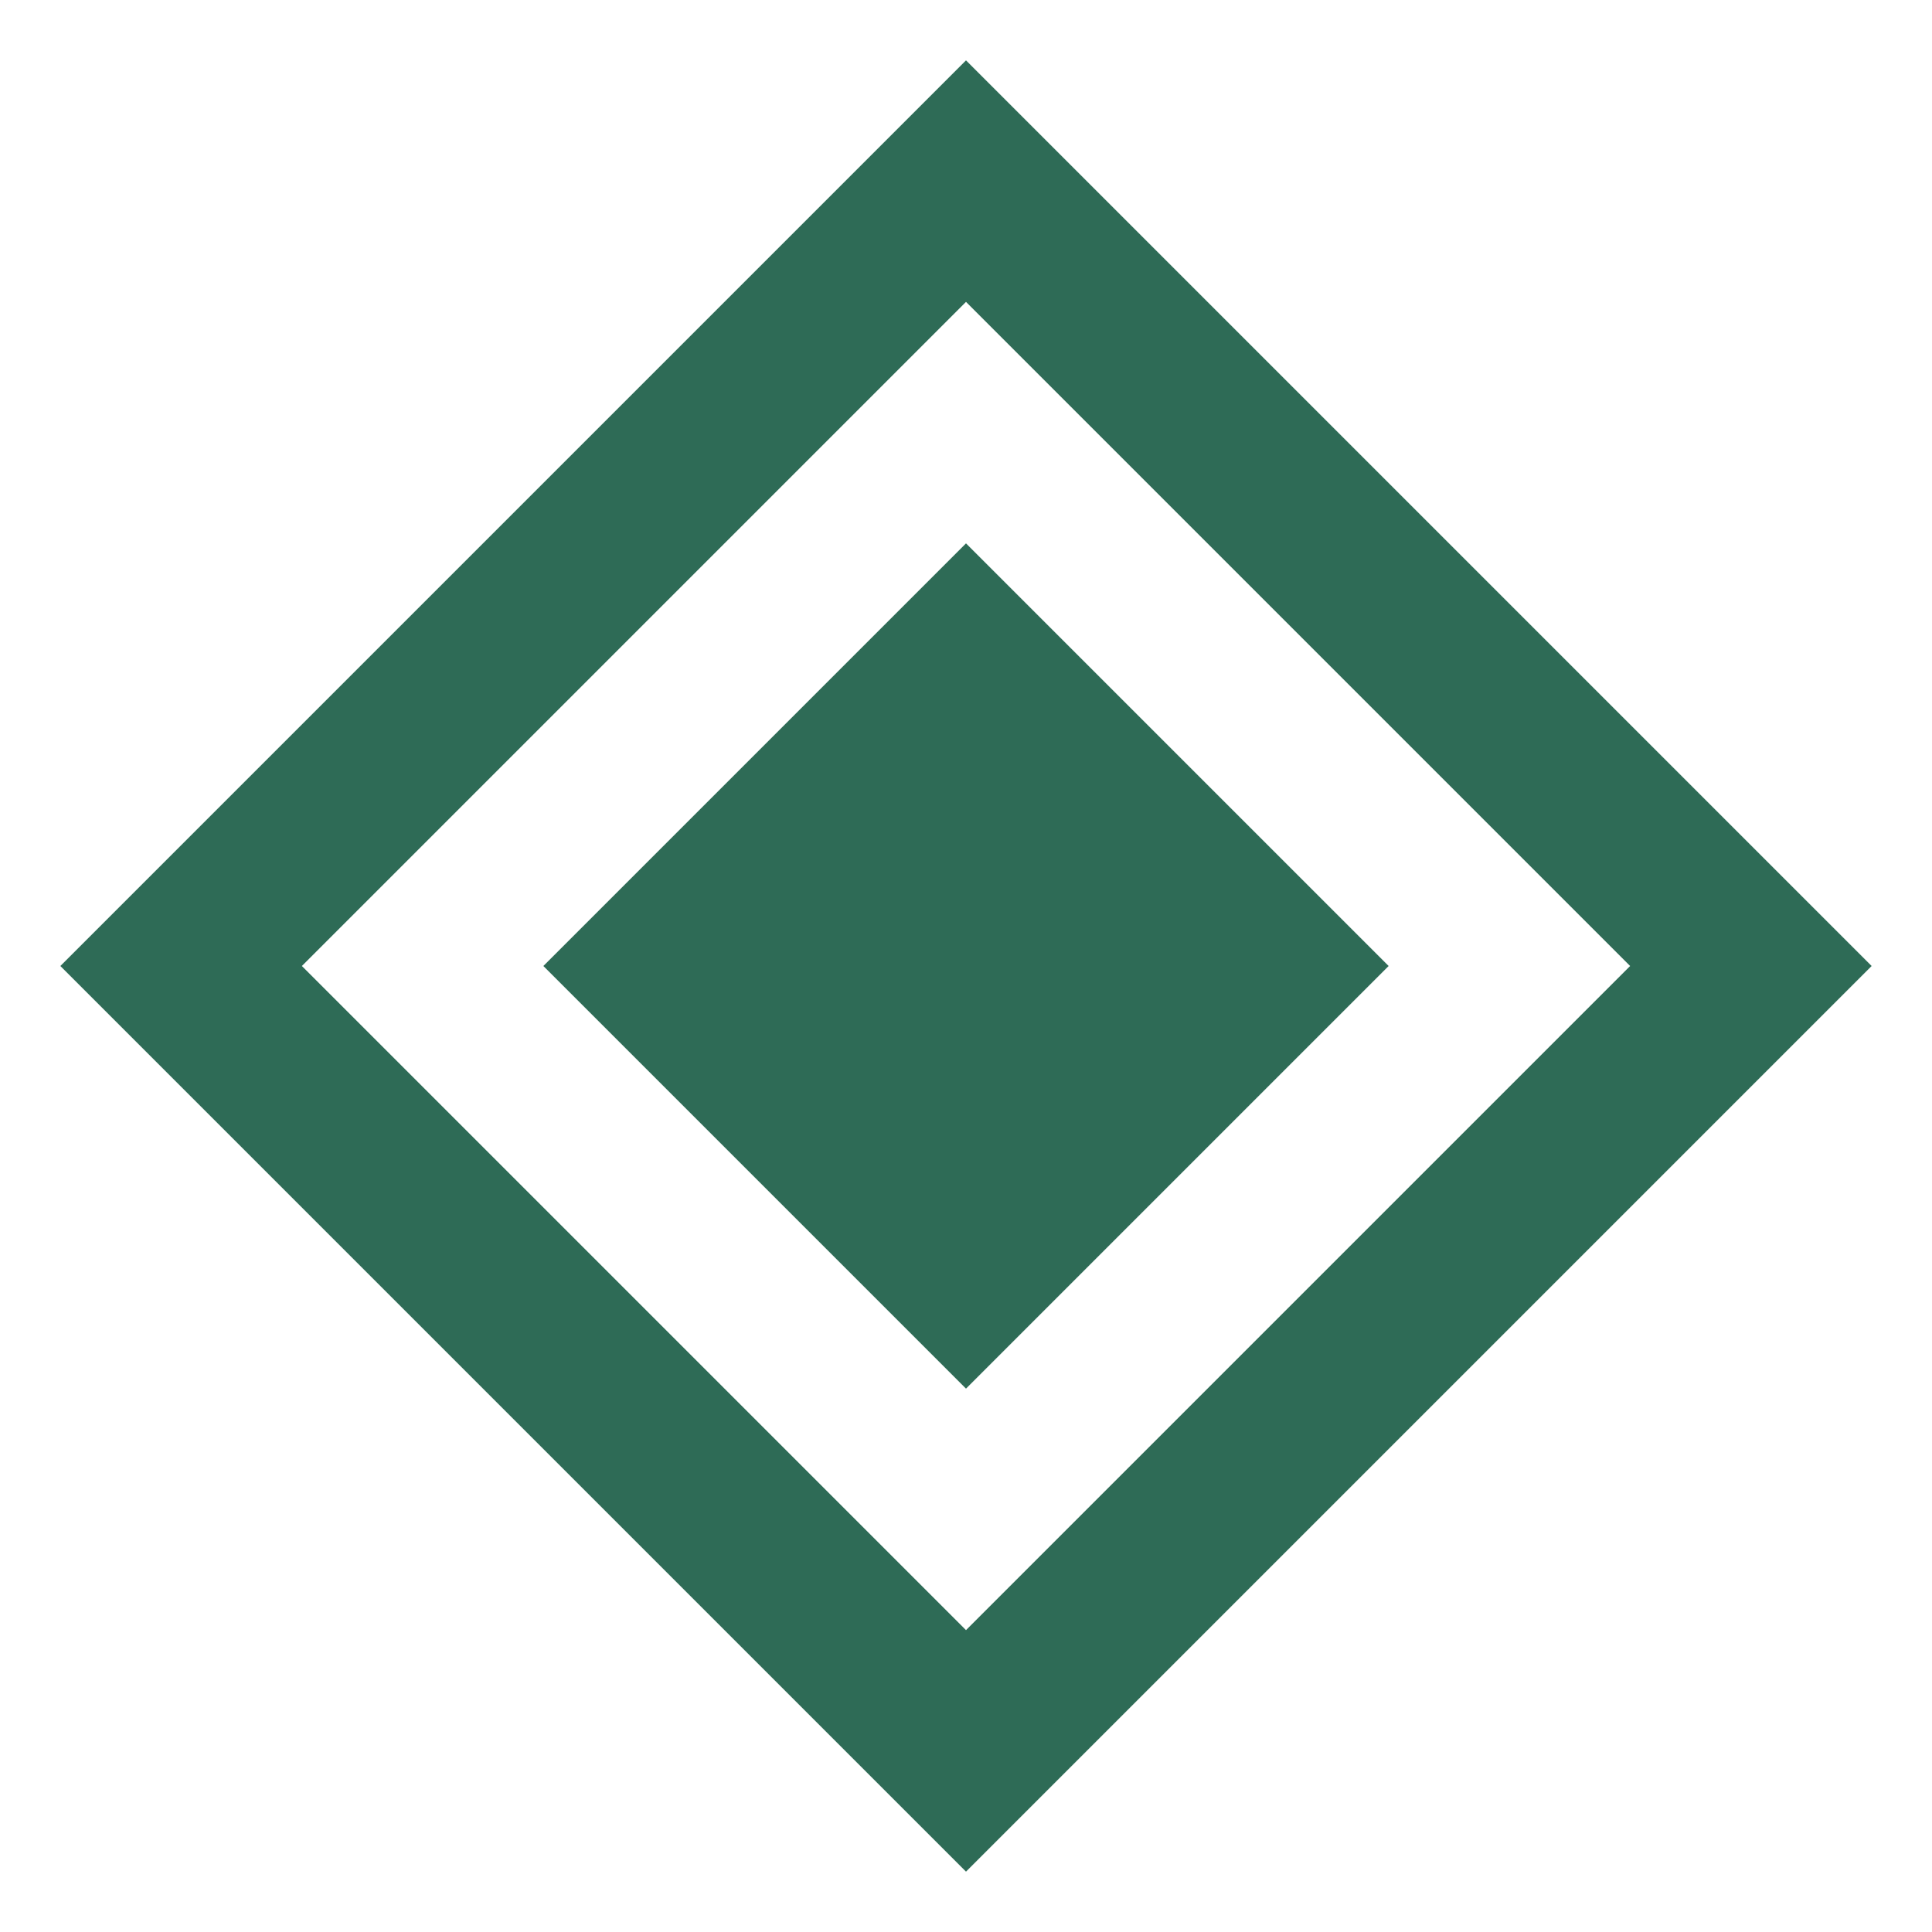
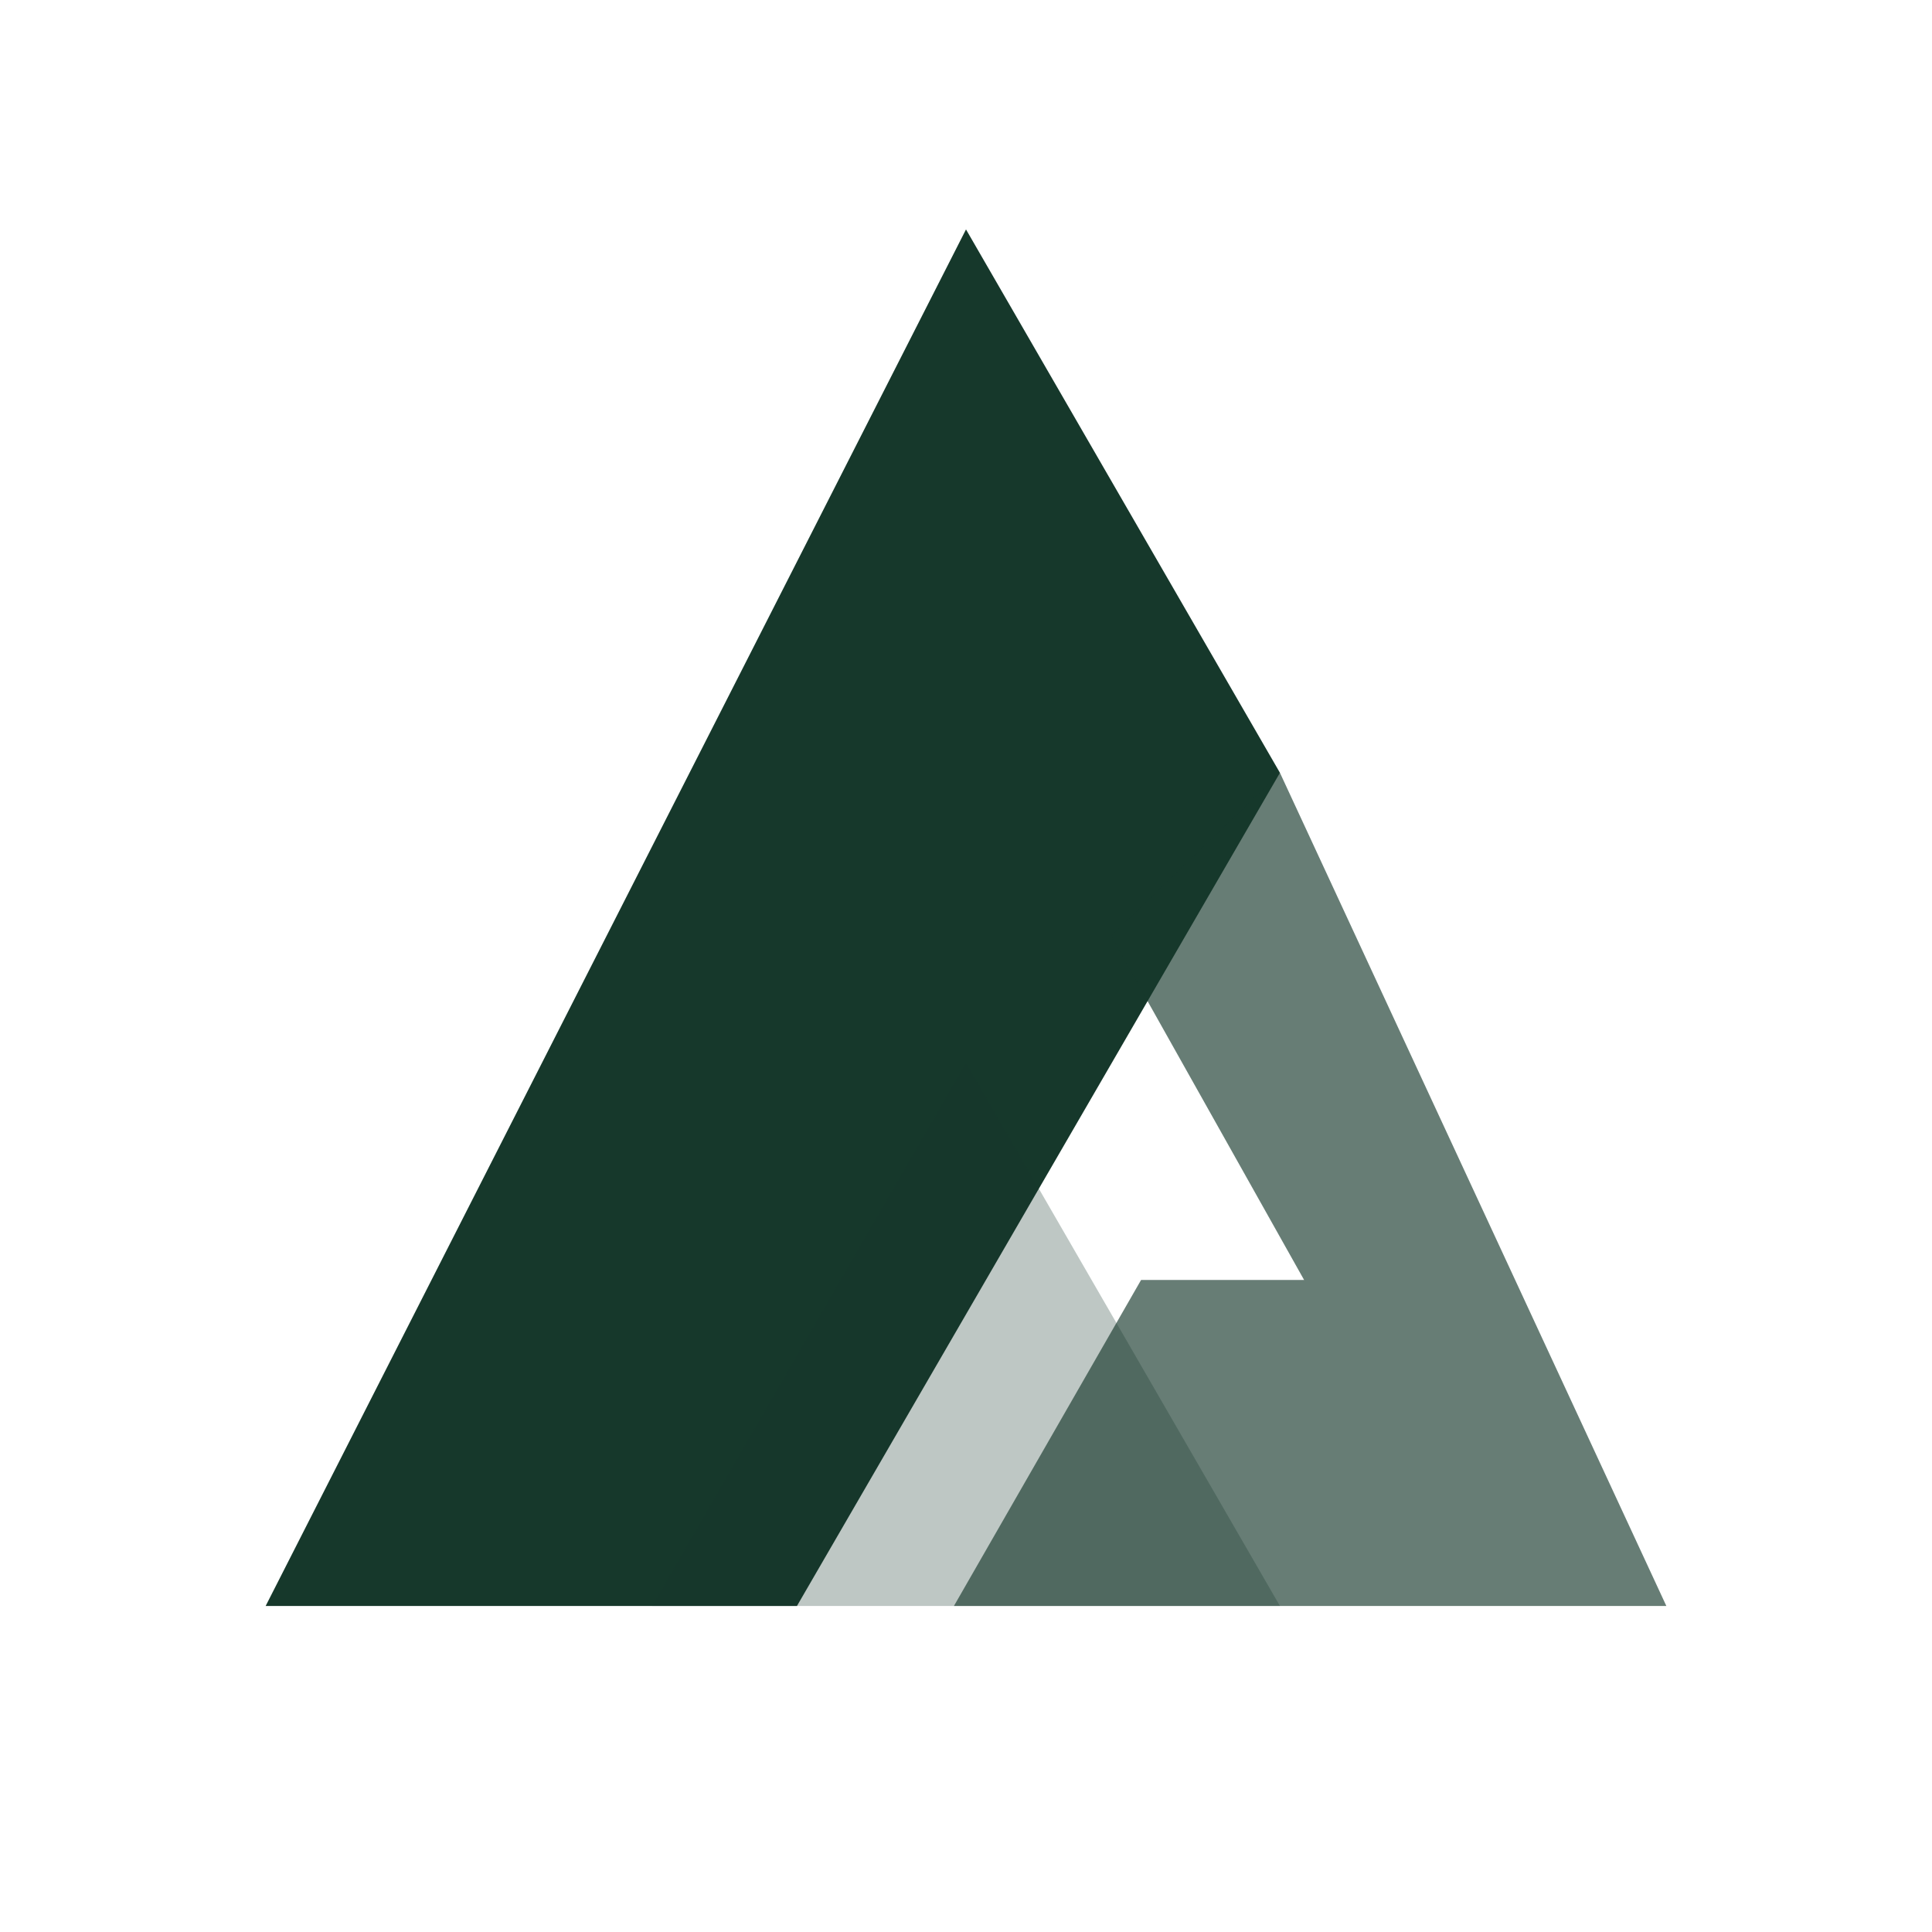
- <svg xmlns="http://www.w3.org/2000/svg" viewBox="0 0 32 32" fill="#2e6b56">
+ <svg xmlns="http://www.w3.org/2000/svg" viewBox="0 0 32 32" fill="#16382b">
  <style>
    @media (prefers-color-scheme: dark) {
-       :root { fill: #9dd6c7; }
+       :root { fill: #eaefe9; }
    }
  </style>
-   <path id="mark" fill-rule="evenodd" d="M16 1 31 16 16 31 1 16Z M16 5 5 16 16 27 27 16Z M16 9 23 16 16 23 9 16Z" />
+   <g id="mark">
+     <path d="M16 3.8L21.2 12.8L13.2 26.6H4.4L16 3.8Z" />
+     <path d="M21.2 12.8L27.6 26.6H15.8L18.9 21.2H21.6L18.4 15.5L21.2 12.8Z" fill-opacity="0.65" />
+     <path d="M10.8 26.6L16 17.6L21.2 26.6H10.8Z" fill-opacity="0.28" />
+   </g>
</svg>
